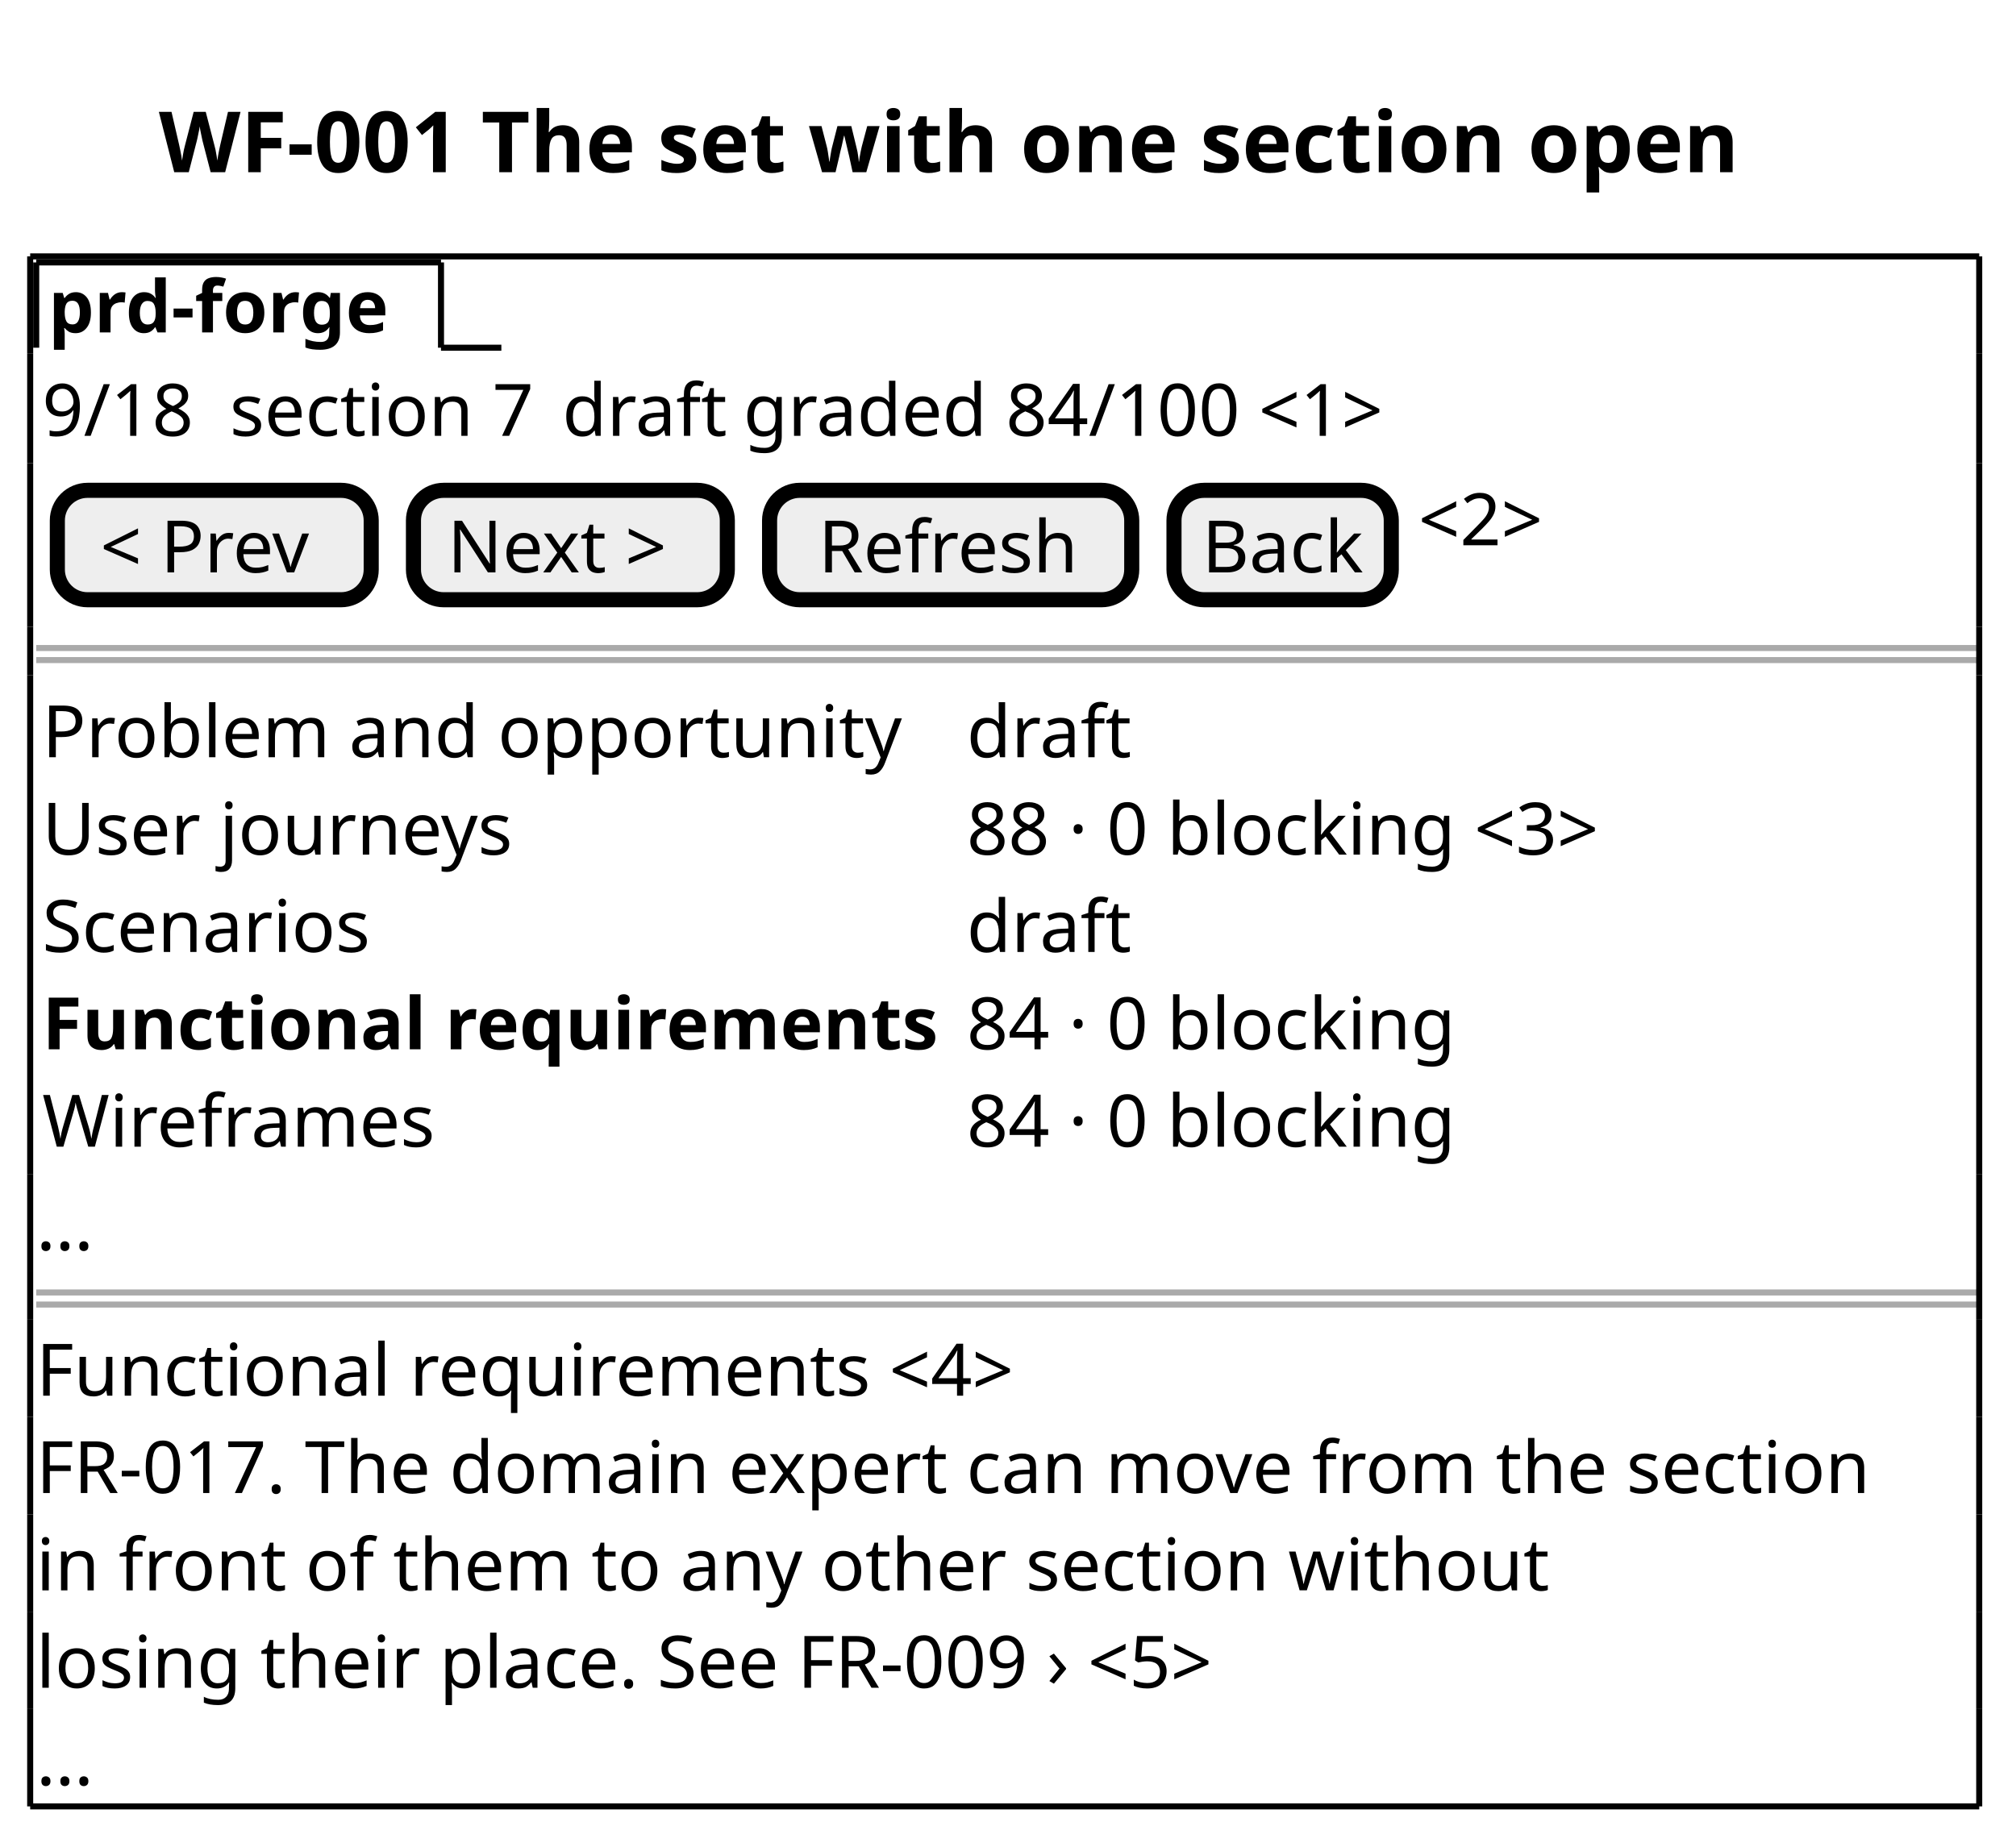
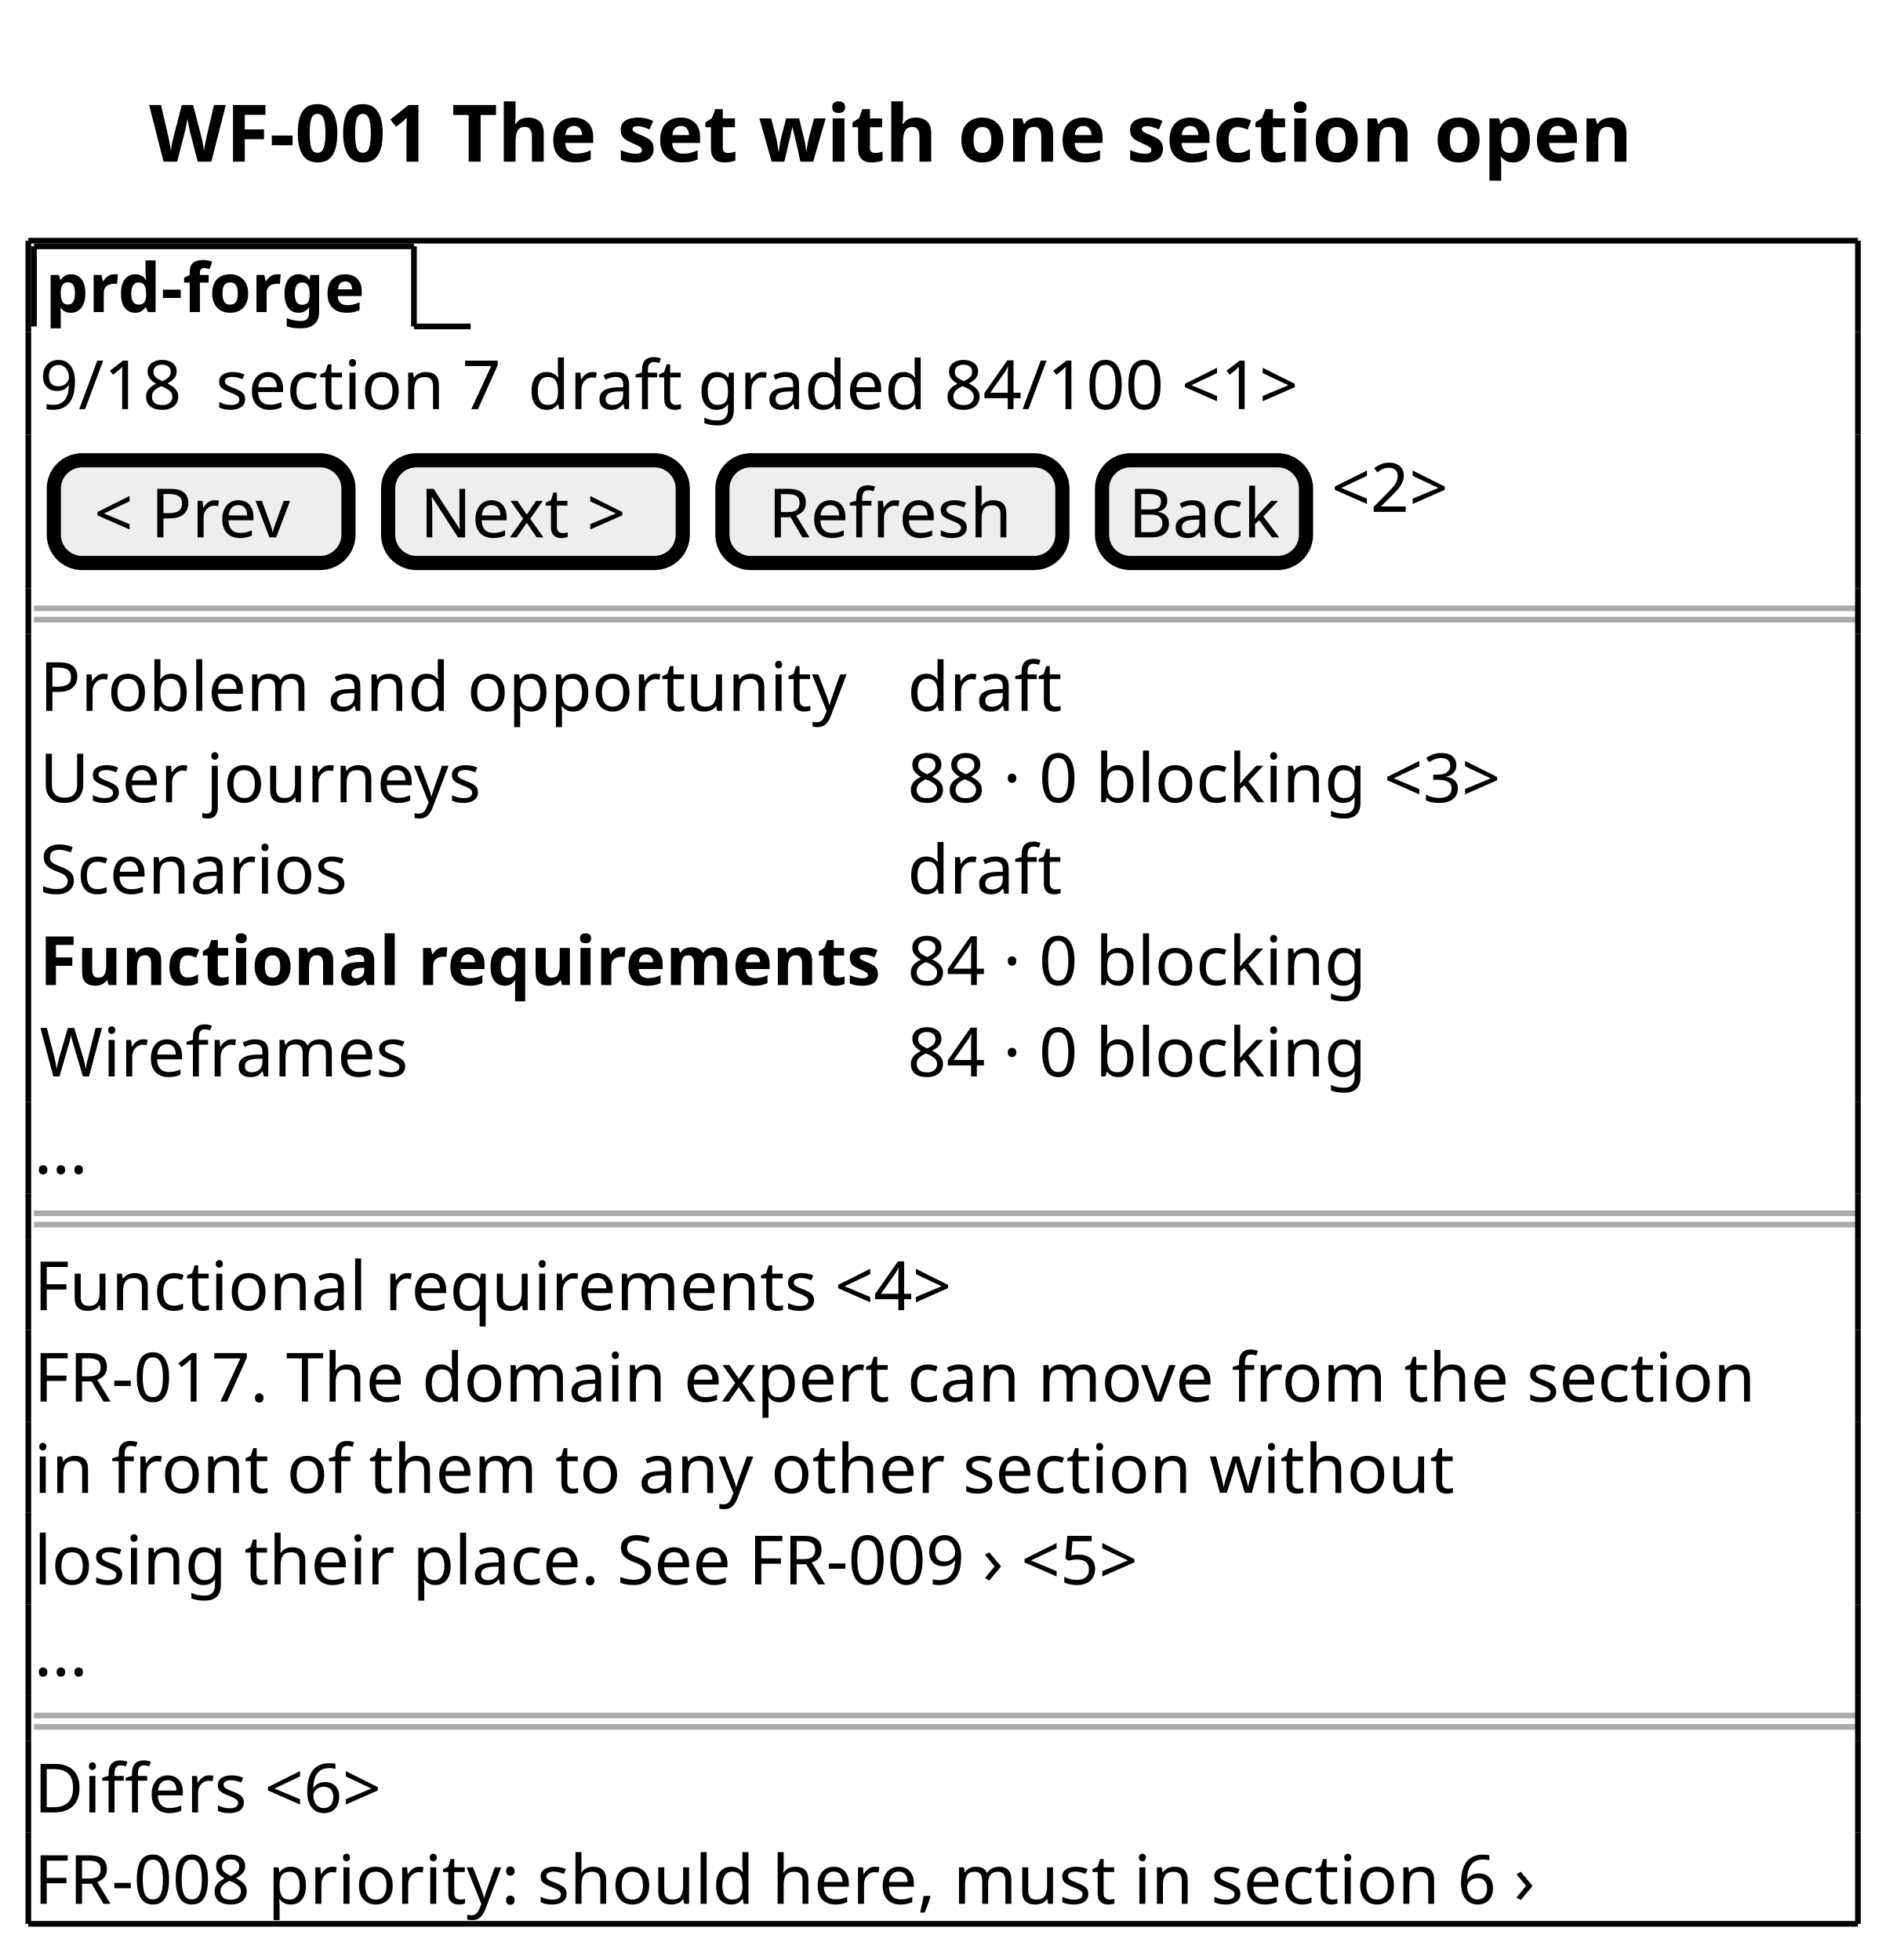
- <svg xmlns="http://www.w3.org/2000/svg" contentStyleType="text/css" data-diagram-type="SALT" height="306px" preserveAspectRatio="none" style="width:334px;height:306px;background:#FFFFFF;" version="1.1" viewBox="0 0 334 306" width="334px" zoomAndPan="magnify">
+ <svg xmlns="http://www.w3.org/2000/svg" contentStyleType="text/css" data-diagram-type="SALT" height="346px" preserveAspectRatio="none" style="width:334px;height:346px;background:#FFFFFF;" version="1.1" viewBox="0 0 334 346" width="334px" zoomAndPan="magnify">
  <defs />
  <g>
    <g class="title" data-source-line="1">
      <text fill="#000000" font-family="sans-serif" font-size="14" font-weight="bold" lengthAdjust="spacing" textLength="279.262" x="26.322" y="28.535">WF-001 The set with one section open</text>
    </g>
    <text fill="#000000" font-family="sans-serif" font-size="12" font-weight="bold" lengthAdjust="spacing" textLength="62.062" x="8" y="55.09">prd-forge</text>
    <line style="stroke:#000000;stroke-width:1;" x1="6" x2="6" y1="43.488" y2="57.621" />
    <line style="stroke:#000000;stroke-width:1;" x1="6" x2="73.062" y1="43.488" y2="43.488" />
    <line style="stroke:#000000;stroke-width:1;" x1="73.062" x2="73.062" y1="43.488" y2="57.621" />
    <line style="stroke:#000000;stroke-width:1;" x1="73.062" x2="83.062" y1="57.621" y2="57.621" />
    <text fill="#000000" font-family="sans-serif" font-size="12" lengthAdjust="spacing" textLength="29.057" x="7" y="72.223">9/18</text>
    <text fill="#000000" font-family="sans-serif" font-size="12" lengthAdjust="spacing" textLength="53.109" x="38.057" y="72.223">section 7</text>
    <text fill="#000000" font-family="sans-serif" font-size="12" lengthAdjust="spacing" textLength="27.99" x="93.166" y="72.223">draft</text>
    <text fill="#000000" font-family="sans-serif" font-size="12" lengthAdjust="spacing" textLength="119.303" x="123.156" y="72.223">graded 84/100 &lt;1&gt;</text>
    <rect fill="#EEEEEE" height="18.133" rx="5" ry="5" style="stroke:#000000;stroke-width:2.5;" width="52" x="9.5" y="81.254" />
    <text fill="#000000" font-family="sans-serif" font-size="12" lengthAdjust="spacing" textLength="37.775" x="16.612" y="94.856">&lt; Prev</text>
    <rect fill="#EEEEEE" height="18.133" rx="5" ry="5" style="stroke:#000000;stroke-width:2.5;" width="52" x="68.5" y="81.254" />
    <text fill="#000000" font-family="sans-serif" font-size="12" lengthAdjust="spacing" textLength="40.734" x="74.133" y="94.856">Next &gt;</text>
    <rect fill="#EEEEEE" height="18.133" rx="5" ry="5" style="stroke:#000000;stroke-width:2.5;" width="60" x="127.5" y="81.254" />
    <text fill="#000000" font-family="sans-serif" font-size="12" lengthAdjust="spacing" textLength="43.846" x="135.577" y="94.856">Refresh</text>
    <rect fill="#EEEEEE" height="18.133" rx="5" ry="5" style="stroke:#000000;stroke-width:2.5;" width="36" x="194.5" y="81.254" />
    <text fill="#000000" font-family="sans-serif" font-size="12" lengthAdjust="spacing" textLength="26.689" x="199.155" y="94.856">Back</text>
    <text fill="#000000" font-family="sans-serif" font-size="12" lengthAdjust="spacing" textLength="26.666" x="235" y="90.356">&lt;2&gt;</text>
    <line style="stroke:#AAAAAA;stroke-width:1;" x1="6" x2="327.906" y1="107.387" y2="107.387" />
    <line style="stroke:#AAAAAA;stroke-width:1;" x1="6" x2="327.906" y1="109.387" y2="109.387" />
    <text fill="#000000" font-family="sans-serif" font-size="12" lengthAdjust="spacing" textLength="145.412" x="7" y="125.488">Problem and opportunity</text>
    <text fill="#000000" font-family="sans-serif" font-size="12" lengthAdjust="spacing" textLength="27.99" x="160.166" y="125.488">draft</text>
    <text fill="#000000" font-family="sans-serif" font-size="12" lengthAdjust="spacing" textLength="79.723" x="7" y="141.621">User journeys</text>
    <text fill="#000000" font-family="sans-serif" font-size="12" lengthAdjust="spacing" textLength="118.365" x="160.166" y="141.621">88 · 0 blocking &lt;3&gt;</text>
    <text fill="#000000" font-family="sans-serif" font-size="12" lengthAdjust="spacing" textLength="55.236" x="7" y="157.754">Scenarios</text>
    <text fill="#000000" font-family="sans-serif" font-size="12" lengthAdjust="spacing" textLength="27.99" x="160.166" y="157.754">draft</text>
    <text fill="#000000" font-family="sans-serif" font-size="12" font-weight="bold" lengthAdjust="spacing" textLength="151.166" x="7" y="173.887">Functional requirements</text>
    <text fill="#000000" font-family="sans-serif" font-size="12" lengthAdjust="spacing" textLength="87.902" x="160.166" y="173.887">84 · 0 blocking</text>
    <text fill="#000000" font-family="sans-serif" font-size="12" lengthAdjust="spacing" textLength="65.285" x="7" y="190.019">Wireframes</text>
    <text fill="#000000" font-family="sans-serif" font-size="12" lengthAdjust="spacing" textLength="87.902" x="160.166" y="190.019">84 · 0 blocking</text>
    <text fill="#000000" font-family="sans-serif" font-size="12" lengthAdjust="spacing" textLength="12" x="6" y="207.152">…</text>
    <line style="stroke:#AAAAAA;stroke-width:1;" x1="6" x2="327.906" y1="214.184" y2="214.184" />
    <line style="stroke:#AAAAAA;stroke-width:1;" x1="6" x2="327.906" y1="216.184" y2="216.184" />
    <text fill="#000000" font-family="sans-serif" font-size="12" lengthAdjust="spacing" textLength="172.207" x="6" y="231.285">Functional requirements &lt;4&gt;</text>
    <text fill="#000000" font-family="sans-serif" font-size="12" lengthAdjust="spacing" textLength="320.906" x="6" y="247.418">FR-017. The domain expert can move from the section</text>
    <text fill="#000000" font-family="sans-serif" font-size="12" lengthAdjust="spacing" textLength="260.315" x="6" y="263.551">in front of them to any other section without</text>
    <text fill="#000000" font-family="sans-serif" font-size="12" lengthAdjust="spacing" textLength="213.621" x="6" y="279.684">losing their place. See FR-009 › &lt;5&gt;</text>
    <text fill="#000000" font-family="sans-serif" font-size="12" lengthAdjust="spacing" textLength="12" x="6" y="295.816">…</text>
+     <line style="stroke:#AAAAAA;stroke-width:1;" x1="6" x2="327.906" y1="302.848" y2="302.848" />
+     <line style="stroke:#AAAAAA;stroke-width:1;" x1="6" x2="327.906" y1="304.848" y2="304.848" />
+     <text fill="#000000" font-family="sans-serif" font-size="12" lengthAdjust="spacing" textLength="69.457" x="6" y="319.949">Differs &lt;6&gt;</text>
+     <text fill="#000000" font-family="sans-serif" font-size="12" lengthAdjust="spacing" textLength="282.732" x="6" y="336.082">FR-008 priority: should here, must in section 6 ›</text>
    <line style="stroke:#000000;stroke-width:1;" x1="5" x2="327.906" y1="42.488" y2="42.488" />
-     <line style="stroke:#000000;stroke-width:1;" x1="5" x2="327.906" y1="299.348" y2="299.348" />
+     <line style="stroke:#000000;stroke-width:1;" x1="5" x2="327.906" y1="339.613" y2="339.613" />
    <line style="stroke:#000000;stroke-width:1;" x1="5" x2="5" y1="42.488" y2="58.621" />
    <line style="stroke:#000000;stroke-width:1;" x1="327.906" x2="327.906" y1="42.488" y2="58.621" />
    <line style="stroke:#000000;stroke-width:1;" x1="5" x2="5" y1="283.215" y2="299.348" />
    <line style="stroke:#000000;stroke-width:1;" x1="327.906" x2="327.906" y1="283.215" y2="299.348" />
+     <line style="stroke:#000000;stroke-width:1;" x1="5" x2="5" y1="218.684" y2="234.816" />
+     <line style="stroke:#000000;stroke-width:1;" x1="327.906" x2="327.906" y1="218.684" y2="234.816" />
+     <line style="stroke:#000000;stroke-width:1;" x1="5" x2="5" y1="103.887" y2="111.887" />
+     <line style="stroke:#000000;stroke-width:1;" x1="327.906" x2="327.906" y1="103.887" y2="111.887" />
+     <line style="stroke:#000000;stroke-width:1;" x1="5" x2="5" y1="323.481" y2="339.613" />
+     <line style="stroke:#000000;stroke-width:1;" x1="327.906" x2="327.906" y1="323.481" y2="339.613" />
+     <line style="stroke:#000000;stroke-width:1;" x1="5" x2="5" y1="267.082" y2="283.215" />
+     <line style="stroke:#000000;stroke-width:1;" x1="327.906" x2="327.906" y1="267.082" y2="283.215" />
+     <line style="stroke:#000000;stroke-width:1;" x1="5" x2="5" y1="210.684" y2="218.684" />
+     <line style="stroke:#000000;stroke-width:1;" x1="327.906" x2="327.906" y1="210.684" y2="218.684" />
+     <line style="stroke:#000000;stroke-width:1;" x1="5" x2="5" y1="76.754" y2="103.887" />
+     <line style="stroke:#000000;stroke-width:1;" x1="327.906" x2="327.906" y1="76.754" y2="103.887" />
+     <line style="stroke:#000000;stroke-width:1;" x1="5" x2="5" y1="307.348" y2="323.481" />
+     <line style="stroke:#000000;stroke-width:1;" x1="327.906" x2="327.906" y1="307.348" y2="323.481" />
    <line style="stroke:#000000;stroke-width:1;" x1="5" x2="5" y1="250.949" y2="267.082" />
    <line style="stroke:#000000;stroke-width:1;" x1="327.906" x2="327.906" y1="250.949" y2="267.082" />
-     <line style="stroke:#000000;stroke-width:1;" x1="5" x2="5" y1="218.684" y2="234.816" />
-     <line style="stroke:#000000;stroke-width:1;" x1="327.906" x2="327.906" y1="218.684" y2="234.816" />
    <line style="stroke:#000000;stroke-width:1;" x1="5" x2="5" y1="194.551" y2="210.684" />
    <line style="stroke:#000000;stroke-width:1;" x1="327.906" x2="327.906" y1="194.551" y2="210.684" />
-     <line style="stroke:#000000;stroke-width:1;" x1="5" x2="5" y1="103.887" y2="111.887" />
-     <line style="stroke:#000000;stroke-width:1;" x1="327.906" x2="327.906" y1="103.887" y2="111.887" />
    <line style="stroke:#000000;stroke-width:1;" x1="5" x2="5" y1="58.621" y2="76.754" />
    <line style="stroke:#000000;stroke-width:1;" x1="327.906" x2="327.906" y1="58.621" y2="76.754" />
-     <line style="stroke:#000000;stroke-width:1;" x1="5" x2="5" y1="267.082" y2="283.215" />
-     <line style="stroke:#000000;stroke-width:1;" x1="327.906" x2="327.906" y1="267.082" y2="283.215" />
+     <line style="stroke:#000000;stroke-width:1;" x1="5" x2="5" y1="299.348" y2="307.348" />
+     <line style="stroke:#000000;stroke-width:1;" x1="327.906" x2="327.906" y1="299.348" y2="307.348" />
    <line style="stroke:#000000;stroke-width:1;" x1="5" x2="5" y1="234.816" y2="250.949" />
    <line style="stroke:#000000;stroke-width:1;" x1="327.906" x2="327.906" y1="234.816" y2="250.949" />
-     <line style="stroke:#000000;stroke-width:1;" x1="5" x2="5" y1="210.684" y2="218.684" />
-     <line style="stroke:#000000;stroke-width:1;" x1="327.906" x2="327.906" y1="210.684" y2="218.684" />
    <line style="stroke:#000000;stroke-width:1;" x1="5" x2="5" y1="111.887" y2="194.551" />
    <line style="stroke:#000000;stroke-width:1;" x1="327.906" x2="327.906" y1="111.887" y2="194.551" />
-     <line style="stroke:#000000;stroke-width:1;" x1="5" x2="5" y1="76.754" y2="103.887" />
-     <line style="stroke:#000000;stroke-width:1;" x1="327.906" x2="327.906" y1="76.754" y2="103.887" />
  </g>
</svg>
